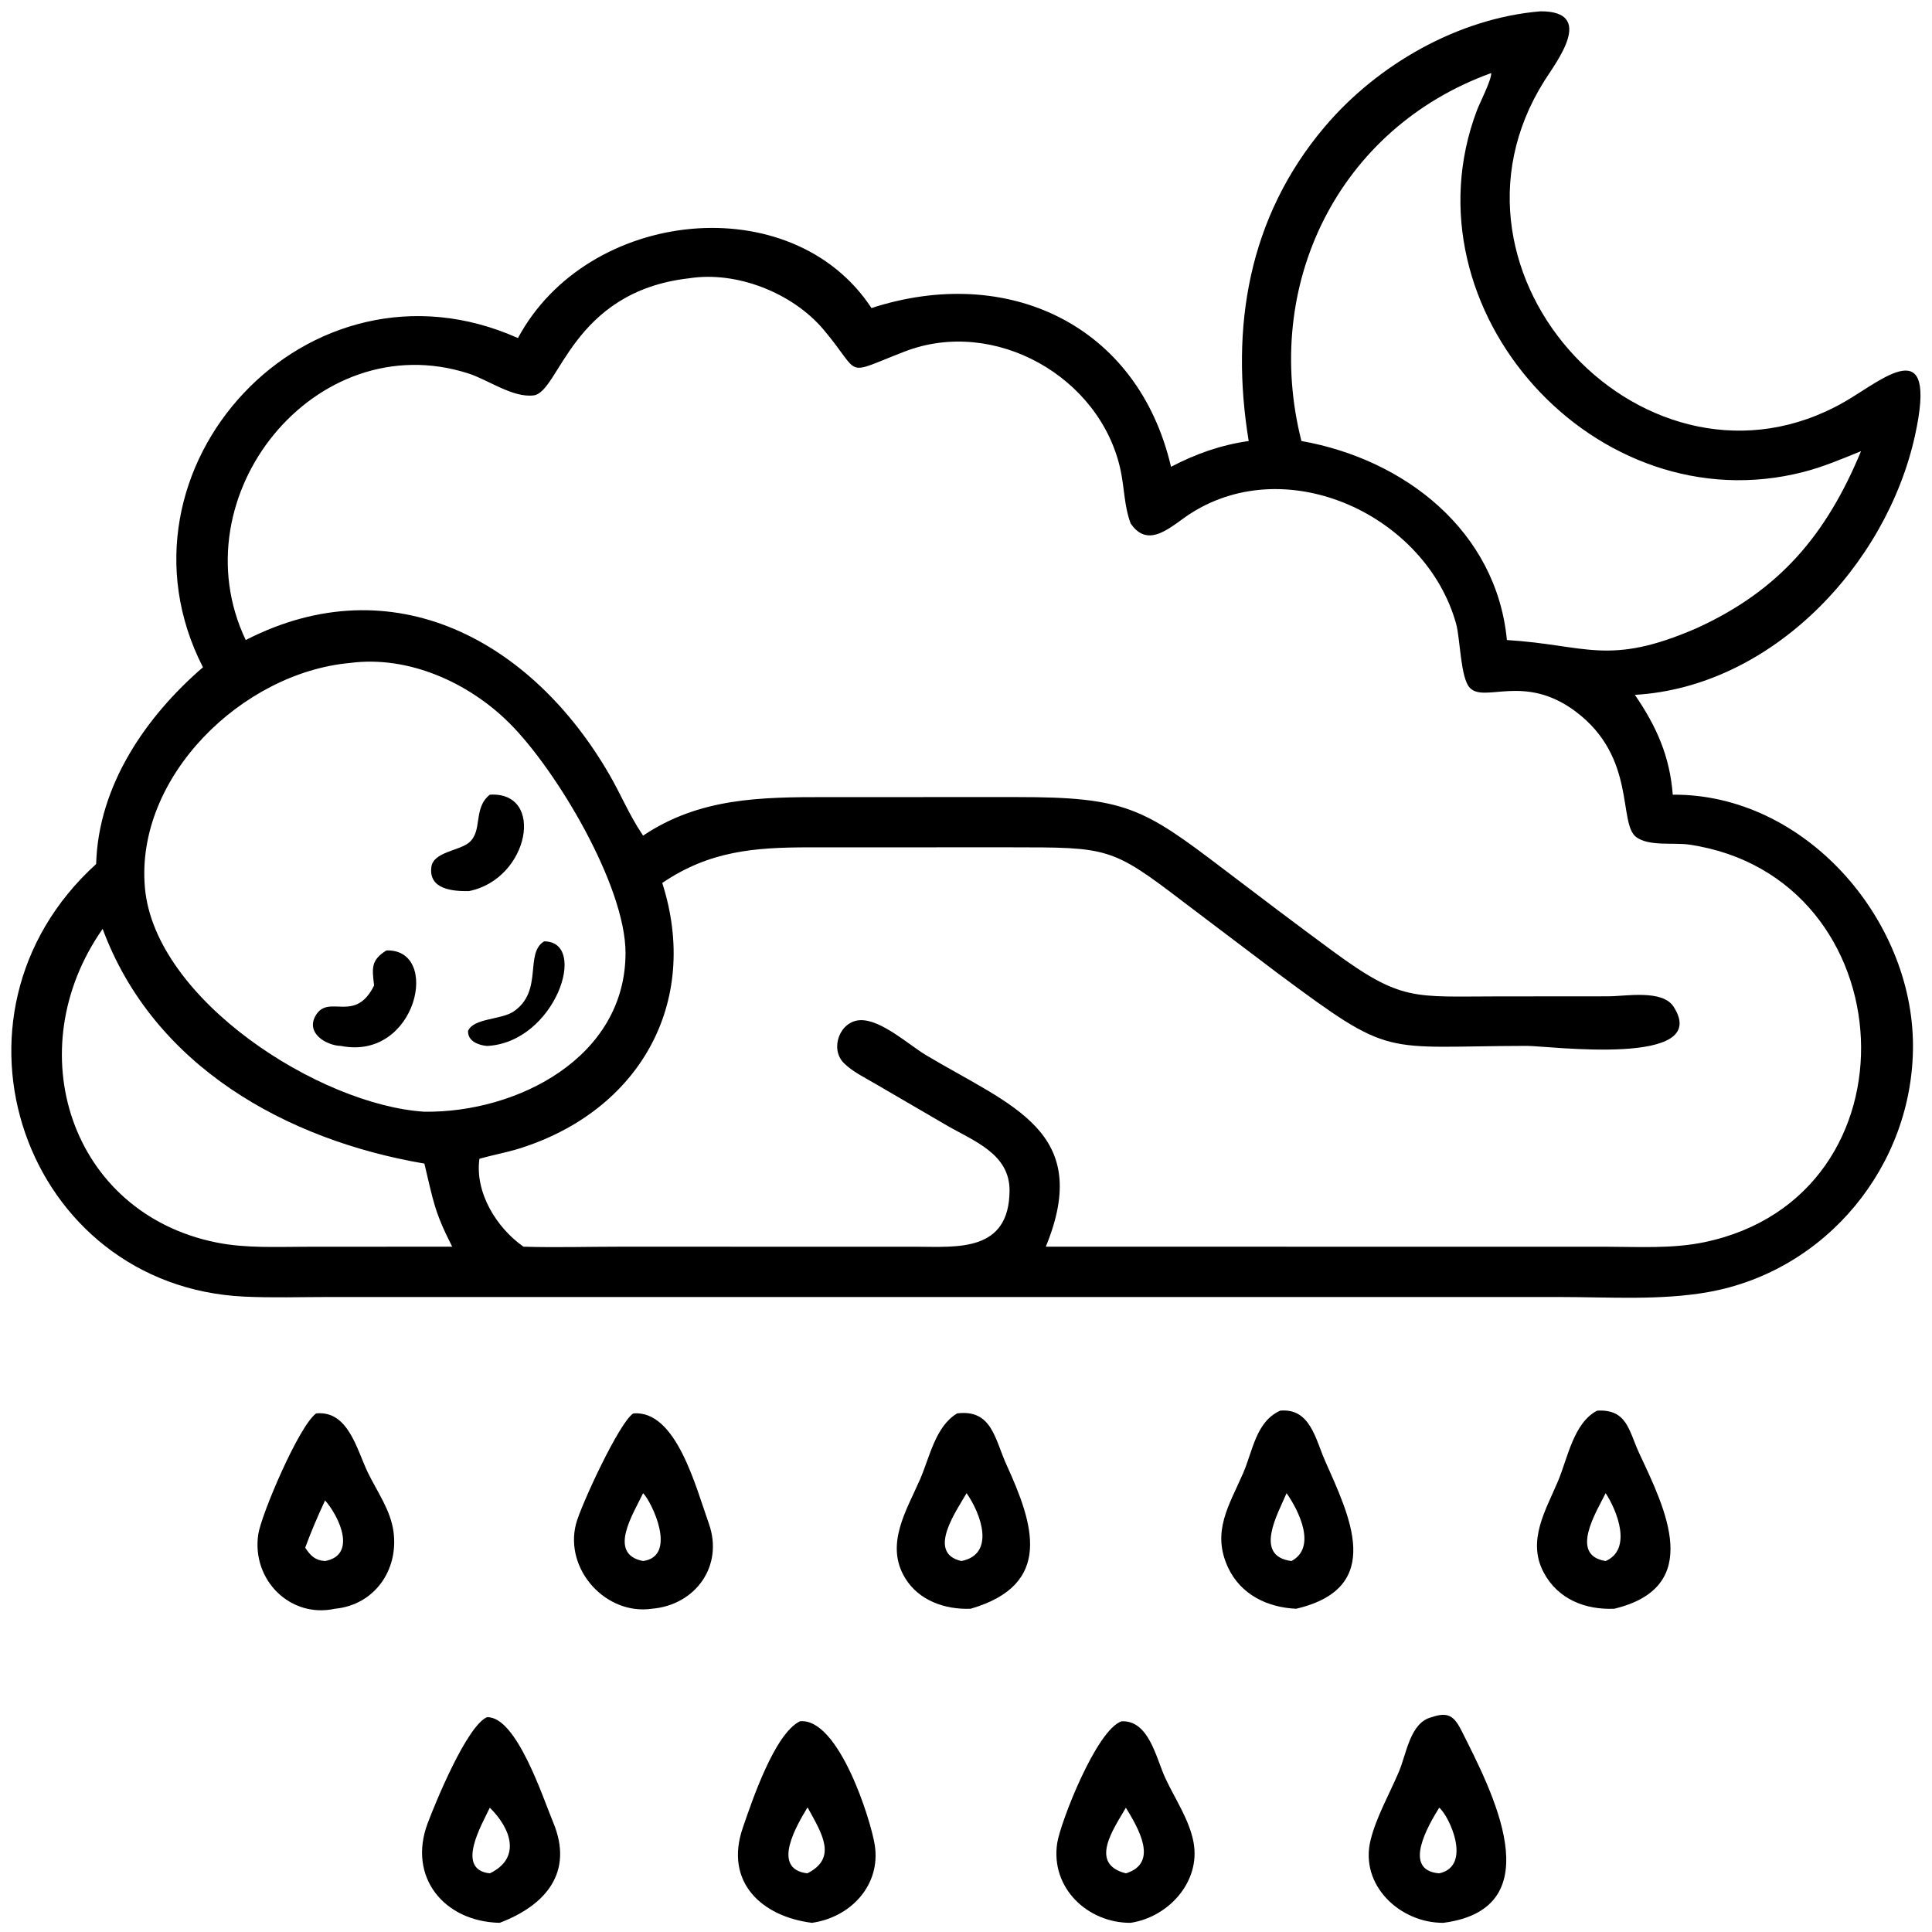
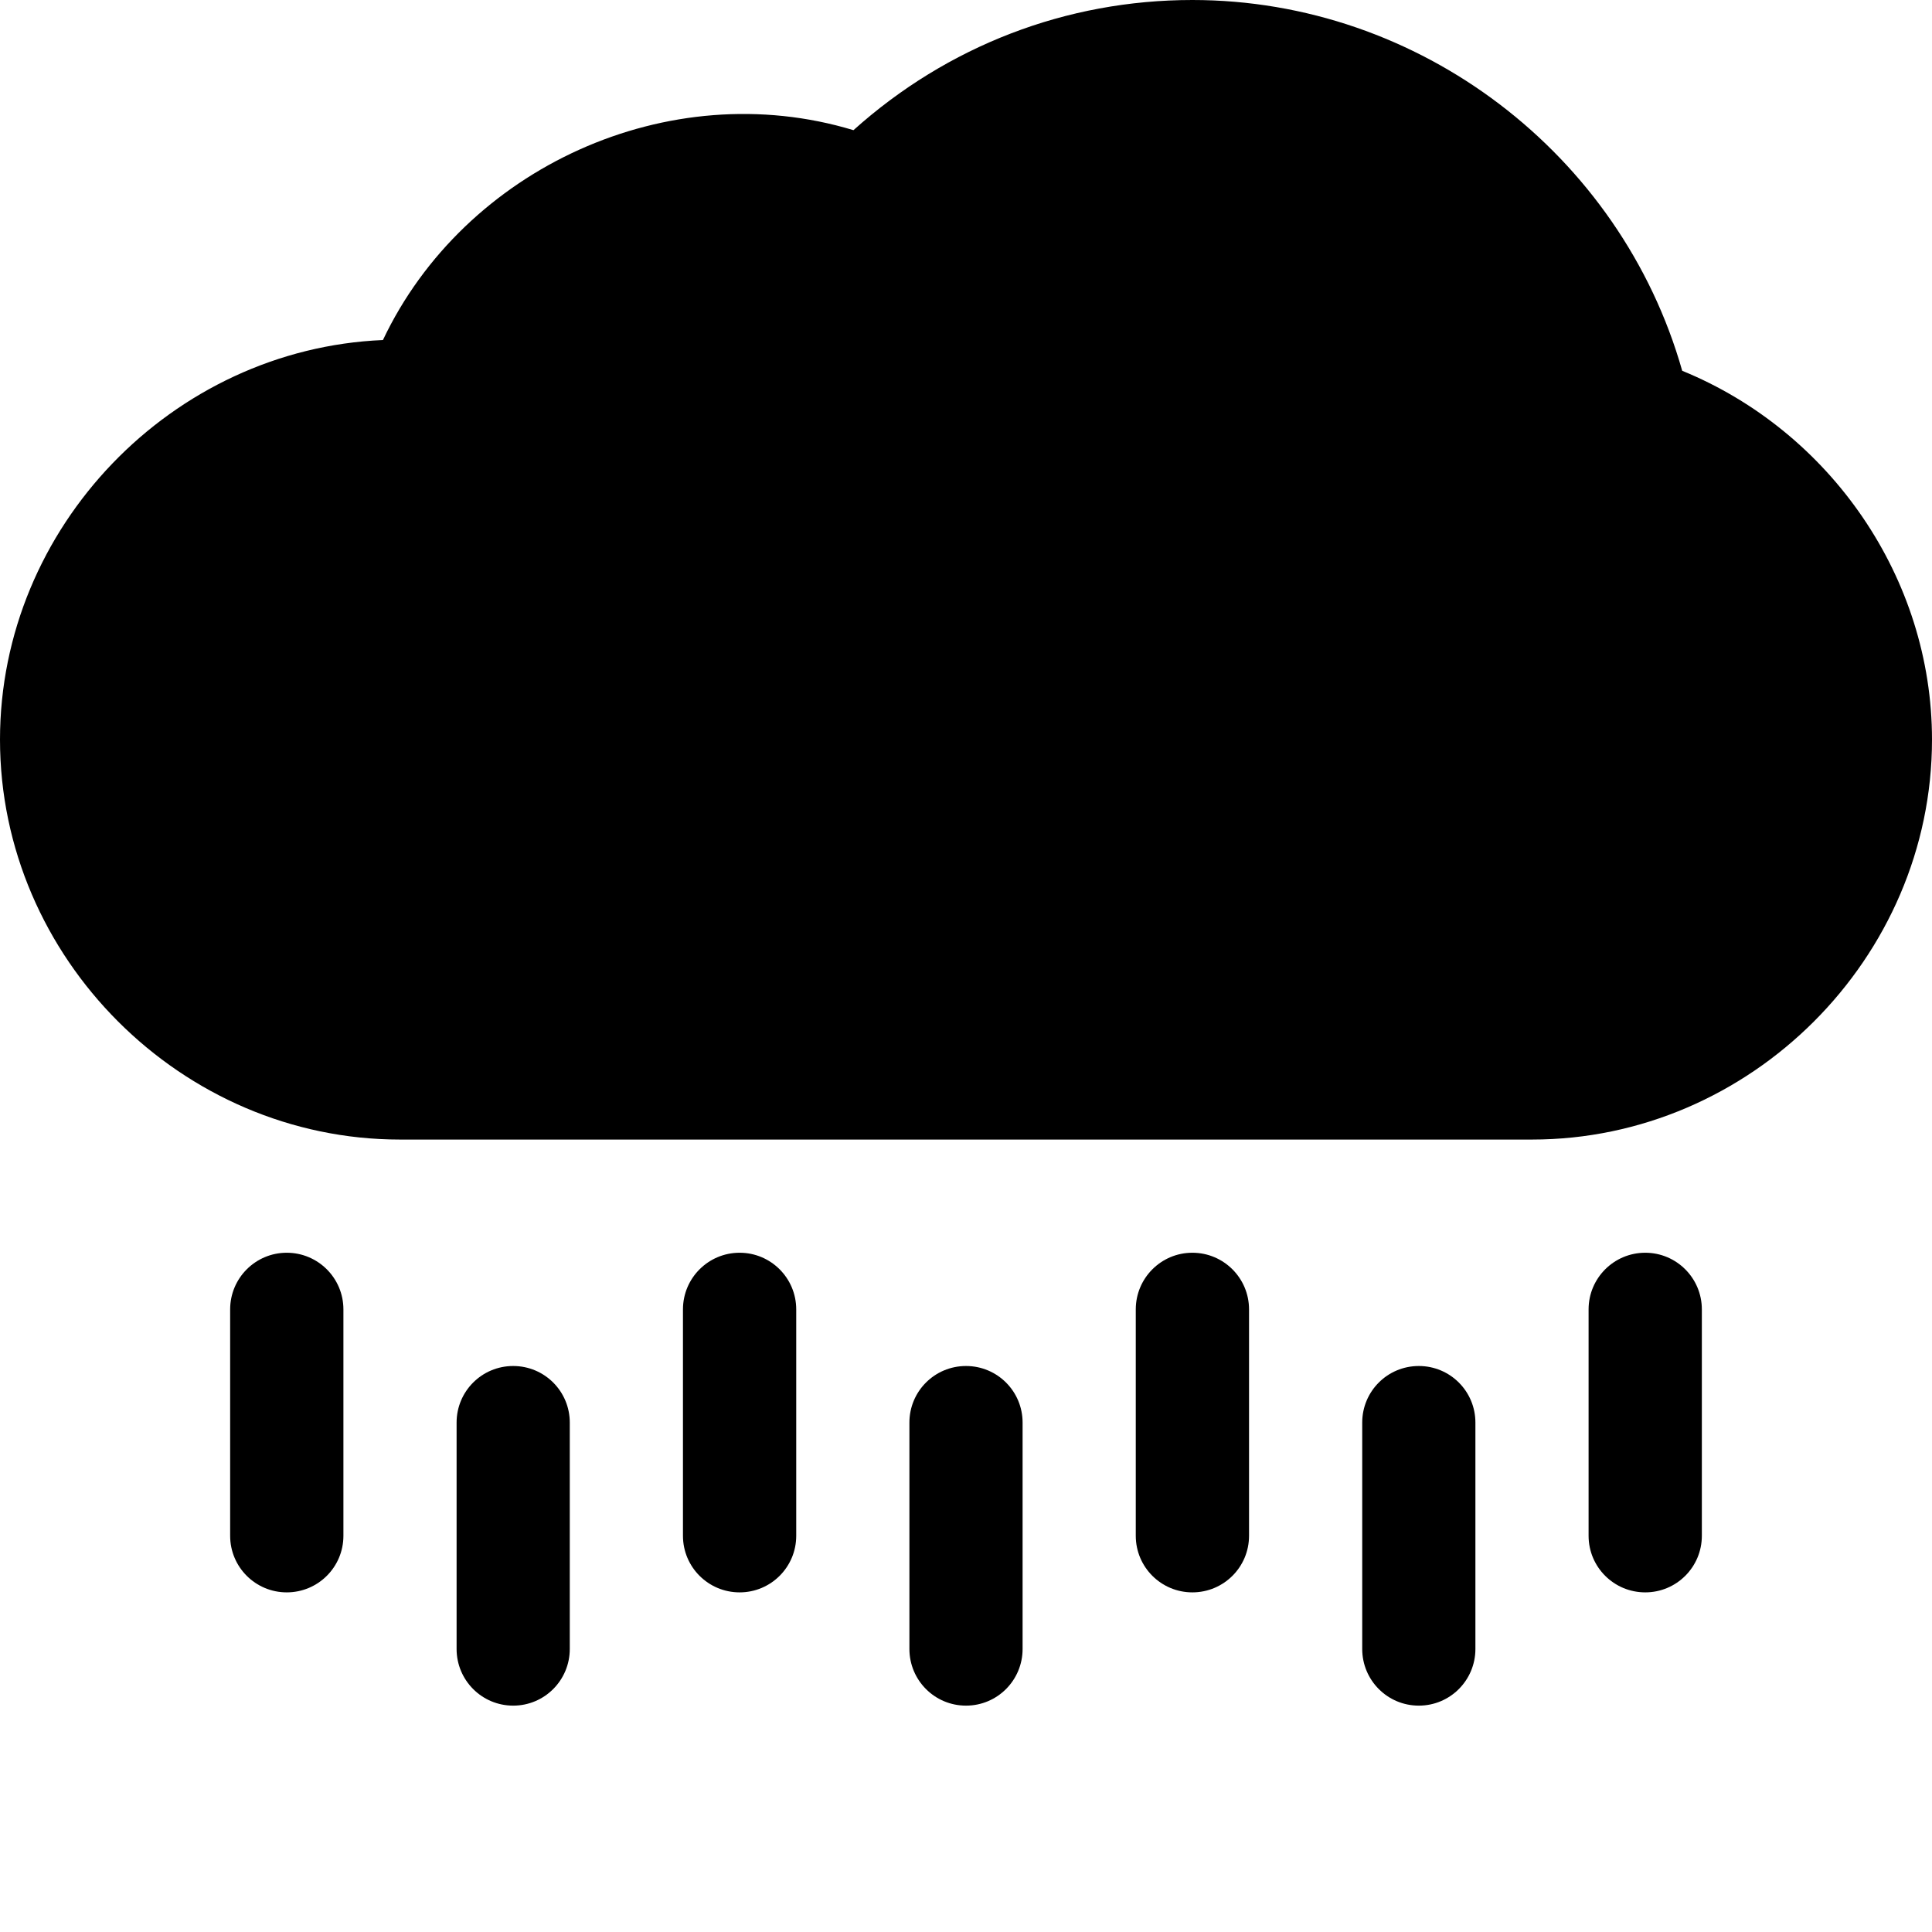
- <svg xmlns="http://www.w3.org/2000/svg" viewBox="0 0 512 512">
-   <path d="M330.916 116.874C325.995 86.811 330.777 57.59 351.032 33.636C365.017 17.097 386.478 4.801 408.252 3C422.964 2.948 412.411 16.445 409.281 21.414C376.774 73.024 436.912 136.244 488.828 106.484C498.788 100.774 513.634 87.335 507.519 115.301C499.979 149.786 469.508 182.042 433.261 184.143C439.009 192.533 442.512 200.405 443.299 210.6C478.099 210.338 506.898 243.325 506.96 277.059C507.019 308.837 484.056 336.821 452.736 342.41C440.074 344.67 426.443 343.727 413.601 343.725L127.051 343.718L86.976 343.721C79.601 343.723 72.151 343.961 64.786 343.62C6.68 340.933 -18.868 269.226 25.478 228.98C26.058 208.23 38.546 189.992 53.782 176.833C26.883 124.251 81.69 64.741 137.262 89.594C155.719 55.155 209.864 49.524 230.951 81.637C266.89 69.958 301.514 85.922 310.333 123.706C316.98 120.241 323.482 117.948 330.916 116.874ZM395.181 19.365C354.566 34.048 334.411 75.589 344.891 116.874C372.302 121.729 396.583 140.73 399.343 169.616C420.441 170.905 426.174 176.674 449.669 166.458C471.653 156.41 484.015 141.673 493.192 119.566C488.219 121.583 483.29 123.686 478.083 125.037C422.925 139.351 371.509 81.99 391.384 29.289C392.143 27.275 395.304 21.145 395.181 19.365ZM182.622 73.747C151.408 77.286 148.273 103.961 141.413 104.784C135.858 105.45 129.405 100.665 124.146 98.974C83.61 85.944 46.984 131.465 65.12 169.616C104.224 149.57 141.119 169.907 161.577 205.422C164.515 210.522 166.798 216.015 170.074 220.905L170.431 221.447C185.426 211.389 201.626 211.239 218.96 211.24L269.52 211.235C298.193 211.211 302.988 214.148 324.133 230.234C333.781 237.573 343.467 244.907 353.233 252.086C371.432 265.466 374.649 264.065 396.792 264.056L426.262 264.034C430.791 264.028 440.533 262.17 443.508 266.771C453.937 282.9 410.294 277.16 404.642 277.17C365.828 277.24 369.314 280.733 338.619 257.928L313.822 239.175C294.52 224.418 293.69 224.564 267.783 224.547L214.387 224.554C199.87 224.567 188.015 225.503 175.504 233.99C185.681 265.802 169.421 294.355 137.734 304.337C134.218 305.445 130.582 306.069 127.051 307.096C125.813 316.015 131.564 325.371 138.73 330.386C147.251 330.644 155.824 330.385 164.354 330.385L242.845 330.399C253.588 330.403 267.437 331.918 267.542 315.545C267.605 305.763 258.067 302.405 250.875 298.23L232.08 287.275C229.27 285.618 225.875 284 223.583 281.673C219.865 277.896 222.558 270.592 227.953 270.357C233.465 270.116 240.897 276.927 245.4 279.619C268.08 293.171 289.714 299.763 277.15 330.386L425.462 330.395C434.094 330.405 443.149 330.968 451.634 329.202C509.927 317.075 505.371 232.354 447.678 223.83C443.579 223.223 437.139 224.346 433.689 221.89C428.675 218.321 433.855 200.752 417.531 188.54C403.964 178.388 393.473 186.369 389.543 182.299C387.011 179.678 387.009 169.33 385.881 165.288C377.917 136.74 341.477 119.599 315.638 135.996C310.608 139.189 304.459 145.824 299.632 138.714C297.912 134.107 297.982 129.316 296.958 124.562C291.63 99.838 263.521 83.976 239.757 93.158C223.051 99.611 228.652 99.652 218.229 87.327C210.03 77.636 195.26 71.764 182.622 73.747ZM92.812 175.684C64.124 178.266 35.772 205.935 38.408 235.297C41.069 264.919 84.679 292.864 112.465 294.618C137.038 294.935 165.769 280.259 165.771 252.541C165.773 234.698 147.368 203.917 134.939 191.576C124.151 180.862 108.251 173.672 92.812 175.684ZM27.204 246.165C4.649 278.324 18.686 321.551 57.453 329.291C65.191 330.835 73.288 330.407 81.144 330.404L108.28 330.386H119.836C115.071 321.026 114.865 318.332 112.465 308.362C75.764 302.114 40.653 282.467 27.204 246.165Z" />
-   <path d="M124.295 236.146C120.123 236.229 113.508 235.751 114.322 229.737C114.85 225.836 121.47 225.462 124.113 223.433C128.089 220.383 125.22 214.257 129.804 210.6C144.579 209.684 140.271 232.942 124.295 236.146Z" />
-   <path d="M129.04 277.188C126.808 276.986 123.933 275.94 124.037 273.201C125.498 269.781 132.848 270.289 136.129 268.045C144.059 262.624 138.94 252.666 144.2 249.47C156.151 249.452 147.119 276.354 129.04 277.188Z" />
-   <path d="M99.138 261.173C98.632 256.653 98.192 254.488 102.398 251.881C116.97 251.368 110.475 281.153 90.401 277.188C86.439 277.088 80.933 273.778 83.656 269.122C87.092 263.25 94.052 271.418 99.138 261.173Z" />
-   <path d="M343.5 426.334C335.892 426.003 328.801 422.593 325.446 415.406C320.999 405.88 325.775 398.865 329.453 390.386C332.021 384.464 332.821 376.777 339.257 373.837C347.196 373.106 348.616 381.355 351.13 387.069C357.508 401.567 367.289 420.758 343.5 426.334ZM340.955 395.709C338.644 401.185 332.129 412.373 342.242 413.69C348.997 410.123 344.286 400.432 340.955 395.709Z" />
-   <path d="M427.791 426.334C420.144 426.639 412.912 423.868 409.102 416.738C404.591 408.292 409.667 400.19 412.926 392.426C415.435 386.447 417.032 377.049 423.254 373.838C431.274 373.37 431.667 379.264 434.426 385.162C441.313 399.888 451.699 420.574 427.791 426.334ZM425.514 395.709C423.067 400.642 415.785 412.164 425.514 413.69C432.57 410.598 428.647 400.495 425.514 395.709Z" />
-   <path d="M172.751 426.334C160.584 428.095 149.579 416.003 152.627 403.92C153.799 399.272 164.188 376.73 167.847 374.566C179.17 373.655 184.33 393.861 187.848 403.758C191.857 415.039 184.248 425.38 172.751 426.334ZM170.431 395.709C168.023 400.862 160.775 411.84 170.431 413.69C179.638 412.416 172.765 398.074 170.431 395.709Z" />
-   <path d="M257.237 426.334C250.486 426.595 243.511 424.216 239.855 418.182C234.456 409.268 240.245 400.265 243.843 392.001C246.348 386.245 247.897 377.972 253.654 374.566C262.887 373.408 263.66 381.444 266.738 388.19C273.912 403.912 279.237 419.923 257.237 426.334ZM256.154 395.709C253.536 400.293 245.416 411.581 254.781 413.69C263.904 411.88 259.95 401.096 256.154 395.709Z" />
-   <path d="M88.757 426.334C76.939 428.926 66.653 418.706 68.439 406.63C69.198 401.491 79.183 377.891 83.784 374.566C92.364 373.74 94.57 384.271 97.54 390.35C100 395.383 103.481 400.165 104.272 405.835C105.705 416.112 99.194 425.356 88.757 426.334ZM86.148 397.619C84.247 401.736 82.427 405.898 80.879 410.164C82.334 412.313 83.501 413.519 86.148 413.69C94.599 412.135 90.02 402.055 86.148 397.619Z" />
-   <path d="M382.525 509.567C371.11 509.664 360.234 499.666 363.223 487.609C364.746 481.471 368.275 475.324 370.741 469.481C372.77 464.674 373.702 456.474 379.393 455.076C383.886 453.529 385.425 454.862 387.419 458.847C395.039 474.078 411.879 505.701 382.525 509.567ZM381.402 479.059C378.612 483.581 371.422 495.651 381.402 496.455C390.319 494.516 383.954 481.045 381.402 479.059Z" />
-   <path d="M132.417 509.568C117.58 509.244 108.025 497.348 113.326 483.209C115.463 477.515 123.698 457.479 129.04 455.076C136.88 454.776 143.909 476.522 146.585 482.909C152.128 496.145 144.646 504.933 132.417 509.568ZM129.804 479.059C127.785 483.401 120.551 495.451 129.804 496.456C138.26 492.393 135.357 484.495 129.804 479.059Z" />
-   <path d="M215.169 509.568C201.992 507.933 191.86 498.86 196.859 484.355C199.239 477.451 205.237 459.434 212.001 456.154C222.236 455.167 230.779 482.249 231.824 488.981C233.48 499.653 225.332 508.154 215.169 509.568ZM213.951 479.059C211.246 483.596 204.179 495.276 213.951 496.456C221.941 492.405 217.902 486.046 214.122 479.166L213.951 479.059Z" />
-   <path d="M299.631 509.567C288.295 509.635 278.327 500.361 280.178 488.396C281.002 483.064 290.526 458.419 297.242 456.153C304.504 455.884 306.343 465.84 308.794 471.148C311.335 476.652 315.212 482.263 316.307 488.265C318.224 498.757 309.58 508.07 299.631 509.567ZM298.369 479.059C295.163 484.626 288.431 493.933 298.369 496.455C307.201 493.746 301.658 484.458 298.369 479.059Z" />
+ <svg xmlns="http://www.w3.org/2000/svg" viewBox="0 0 24 24">
+   <path d="M4.969 14.156H19.031C21.745 14.156 24 11.901 24 9.188C24 7.183 22.741 5.36 20.897 4.606C20.133 1.914 17.635 0 14.812 0C13.245 0 11.767 0.571 10.602 1.617C8.304 0.921 5.768 2.089 4.757 4.224C2.141 4.335 0 6.545 0 9.188C0 11.901 2.255 14.156 4.969 14.156ZM15.516 19.078V16.266C15.516 15.877 15.201 15.562 14.812 15.562C14.424 15.562 14.109 15.877 14.109 16.266V19.078C14.109 19.467 14.424 19.781 14.812 19.781C15.201 19.781 15.516 19.467 15.516 19.078ZM18.328 20.484V17.672C18.328 17.283 18.014 16.969 17.625 16.969C17.236 16.969 16.922 17.283 16.922 17.672V20.484C16.922 20.873 17.236 21.188 17.625 21.188C18.014 21.188 18.328 20.873 18.328 20.484ZM12.703 20.484V17.672C12.703 17.283 12.389 16.969 12 16.969C11.611 16.969 11.297 17.283 11.297 17.672V20.484C11.297 20.873 11.611 21.188 12 21.188C12.389 21.188 12.703 20.873 12.703 20.484ZM9.891 19.078V16.266C9.891 15.877 9.576 15.562 9.188 15.562C8.799 15.562 8.484 15.877 8.484 16.266V19.078C8.484 19.467 8.799 19.781 9.188 19.781C9.576 19.781 9.891 19.467 9.891 19.078ZM7.078 20.484V17.672C7.078 17.283 6.764 16.969 6.375 16.969C5.986 16.969 5.672 17.283 5.672 17.672V20.484C5.672 20.873 5.986 21.188 6.375 21.188C6.764 21.188 7.078 20.873 7.078 20.484ZM4.266 19.078V16.266C4.266 15.877 3.951 15.562 3.562 15.562C3.174 15.562 2.859 15.877 2.859 16.266V19.078C2.859 19.467 3.174 19.781 3.562 19.781C3.951 19.781 4.266 19.467 4.266 19.078ZM21.141 19.078V16.266C21.141 15.877 20.826 15.562 20.438 15.562C20.049 15.562 19.734 15.877 19.734 16.266V19.078C19.734 19.467 20.049 19.781 20.438 19.781C20.826 19.781 21.141 19.467 21.141 19.078Z" />
</svg>
